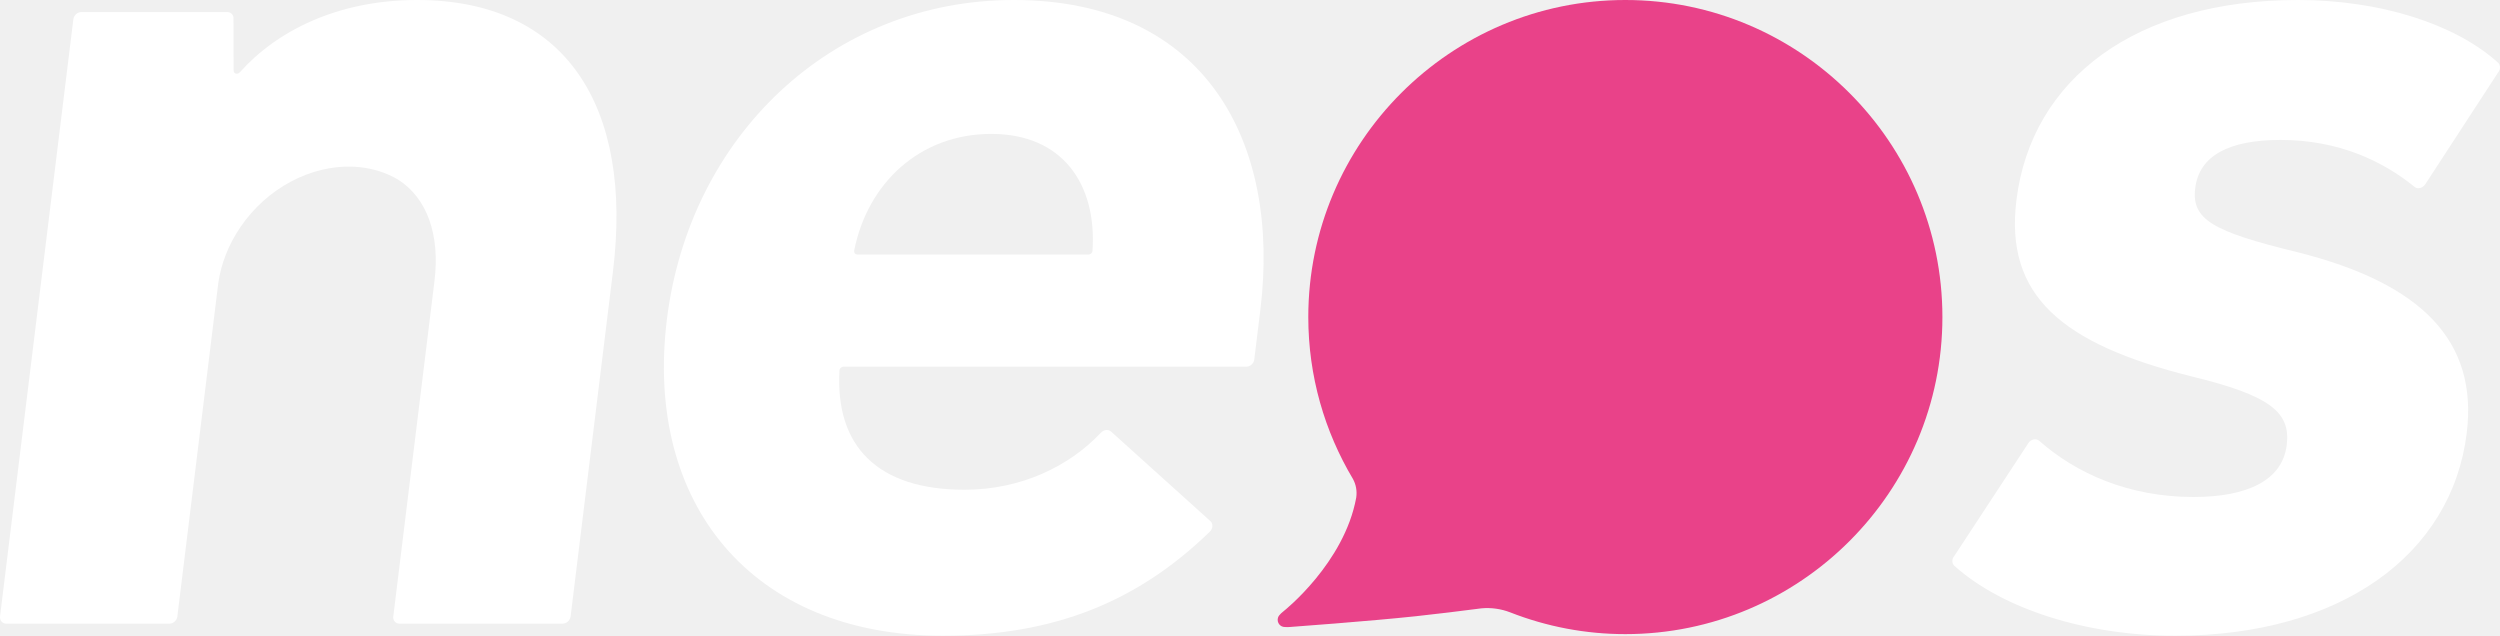
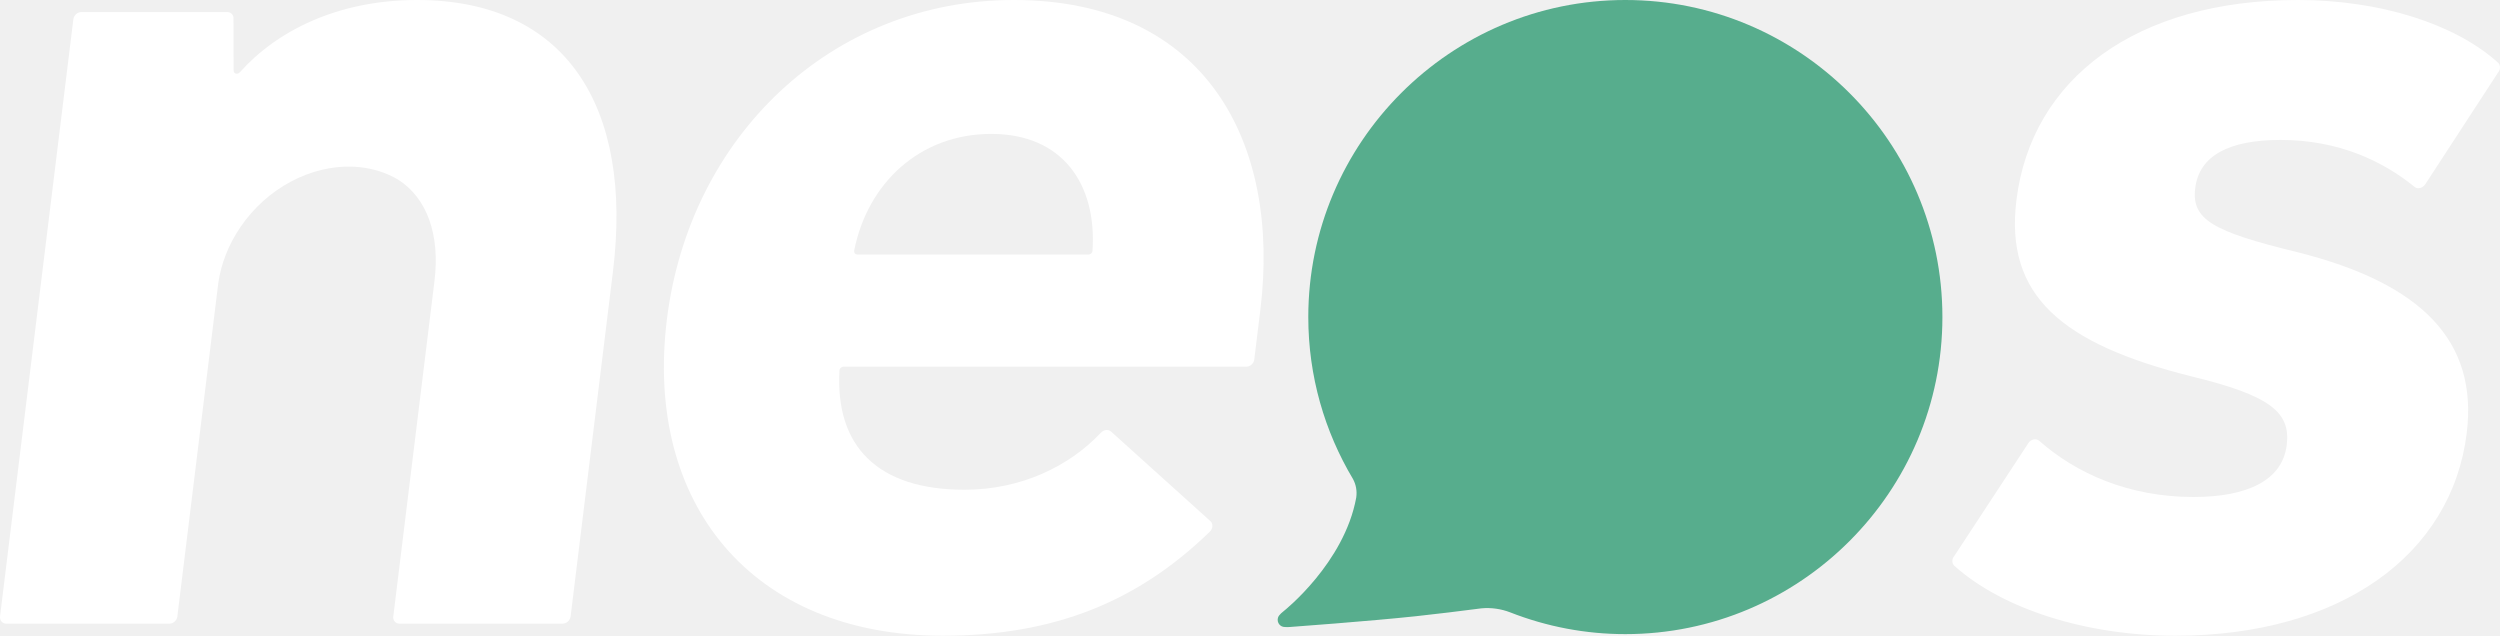
<svg xmlns="http://www.w3.org/2000/svg" viewBox="0 0 12945.24 3291.83">
  <defs>
-     <style>.cls-1{fill:#fff;}.cls-2{fill:#e94289;}</style>
+     <style>.cls-1{fill:#fff;}.cls-2{fill:#57ad8d;}</style>
  </defs>
  <g id="Ebene_2" data-name="Ebene 2">
    <g id="Ebene_1-2" data-name="Ebene 1">
      <path class="cls-1" d="M2159.8,0c-413,0-728.67,161.71-917.93,374.41-.07-.18,0-.46-.21-.55-3.82,4.69-9.54,8-15.76,8a15.68,15.68,0,0,1-16-17.84.54.54,0,0,0-.3.19l-.55-265.49c1.85-20.18-12.29-36.4-32.29-36.4-1.17,0-2.28.27-3.56.36l0-.27H422.45c-.45,0-.8-.09-1.16-.09-20,0-38.23,16.4-41.26,36.67h-.09L.09,3192.62H.18c-1.95,20.27,12.16,36.67,32.06,36.76H877.36c20.28-.09,38.74-16.94,41.29-37.66a22.83,22.83,0,0,0,0-2.34L1130.3,1465.73c14-97.66,51.49-197,114.27-289.36,140.11-205.67,367-320.18,578.66-313.51,4.75.18,9.49.45,14.14.72,70,4.06,138.27,21.44,200.71,53.6,5.41,2.89,10.94,5.59,16.12,8.83,2.11,1.17,4.23,2.25,6.34,3.43,150.69,95.58,218.69,285.75,189.2,525.93l-212.91,1734a22.06,22.06,0,0,0-.56,2.34c-2.54,20.72,11.87,37.66,32.14,37.66h845v-.09c20-.09,38-16.4,41.07-36.58l.1-.09L3174,1405.46C3279.13,549.63,2928.07,0,2159.8,0" />
      <path class="cls-1" d="M5636.6,1318H4438.16c0-.09-.08-.09-.07-.18-9.58-.45-16.29-8.19-15.17-18-.18,0-.27,0-.35-.09,69.17-352.79,341.74-606.38,710.2-606.38S5680.62,952.86,5657,1299.79c-1.32,10-10.42,18.1-20.43,18.19M5249.16,0C4305.94,0,3569.65,705.84,3453.08,1655.27s436.16,1636.54,1429.37,1636.54c576.57,0,1009.61-177.47,1380.33-537.11a.08.08,0,0,1-.08-.09,43.21,43.21,0,0,0,15.08-27.38c1.69-13.79-4.13-25.77-14.14-32.34l-510.42-460.17h-.09a32.6,32.6,0,0,0-21.87-8.2c-11.9,0-23.05,5.77-30.9,14.59-.07-.09-.16-.09-.15-.18-161.84,172-410.81,295-706.21,295-449.45,0-670.48-224.86-647-620,1.86-9.28,10.25-16.76,19.73-16.94,0-.09.11-.09.12-.18H6453.27c20.27,0,38.77-16.4,41.35-36.67l31.54-256.93C6632.77,737,6242.29,0,5249.16,0" />
      <path class="cls-1" d="M11894.82,1305.48c-436.68-106.21-547.75-168.64-527.8-331.07,20.71-168.65,174.36-249.82,443-249.82,298.91,0,529.28,110,691.68,242.25a31.66,31.66,0,0,0,21.2,7.84c14.05,0,27.13-8.2,34.8-20a.25.25,0,0,1,.17.09l377.32-579.18a43.17,43.17,0,0,0,9.75-22.16c1.7-13.87-4.05-25.76-14-32.43C12708.67,122.09,12320.33,0,11899,0c-837.1,0-1380.36,406-1457.82,1036.91-60.59,493.41,233.59,743.31,906.19,912,412.5,99.9,514.19,187.38,493.48,356-22.24,181.17-201.7,268.56-482.69,268.56-336.93,0-608.21-123.06-797.47-289.73l-.1.09a32.16,32.16,0,0,0-22.82-9.28c-15.32,0-29.55,9.55-36.81,23.16l-380.9,580.43a43,43,0,0,0-10.44,22.71c-1.66,13.51,4,25.4,13.73,32,245.06,218.46,675,359,1140.3,359,855.75,0,1431.9-418.55,1509.36-1049.44,58.28-474.67-229.76-774.48-878.18-936.91" />
      <path class="cls-2" d="M8416.19,0C7511,0,6774.46,736.51,6774.46,1641.75c0,306.23,84.73,592.85,231.33,838.43,15.75,28.73,22,62.53,16.78,97.05-61.89,338.22-372.38,584.86-376.12,587.75-10.05,7.85-16.84,14.4-21.49,20.31a35.88,35.88,0,0,0-3.32,4.32,37.81,37.81,0,0,0-2.2,4.16c-.27.57-.58,1.09-.82,1.63a28.71,28.71,0,0,0-1.54,5c-.21,1-.39,2-.57,3v.09a36,36,0,0,0-.63,6,37.28,37.28,0,0,0,15.3,30.18c.21.18.39.36.57.51.39.28.78.43,1.12.67a22.88,22.88,0,0,0,4.37,2.38,34.8,34.8,0,0,0,15,3.44c3.71.36,7.82.57,12.64.57,4.08,0,8.39-.18,13-.51,4.13-.3,414.48-30.17,654.11-55.92,106.77-11.43,229.53-26.61,340-40.89a330,330,0,0,1,148,21,1631.38,1631.38,0,0,0,596.2,112.62c905.28,0,1641.77-736.5,1641.77-1641.77S9321.47,0,8416.19,0" />
    </g>
  </g>
</svg>
